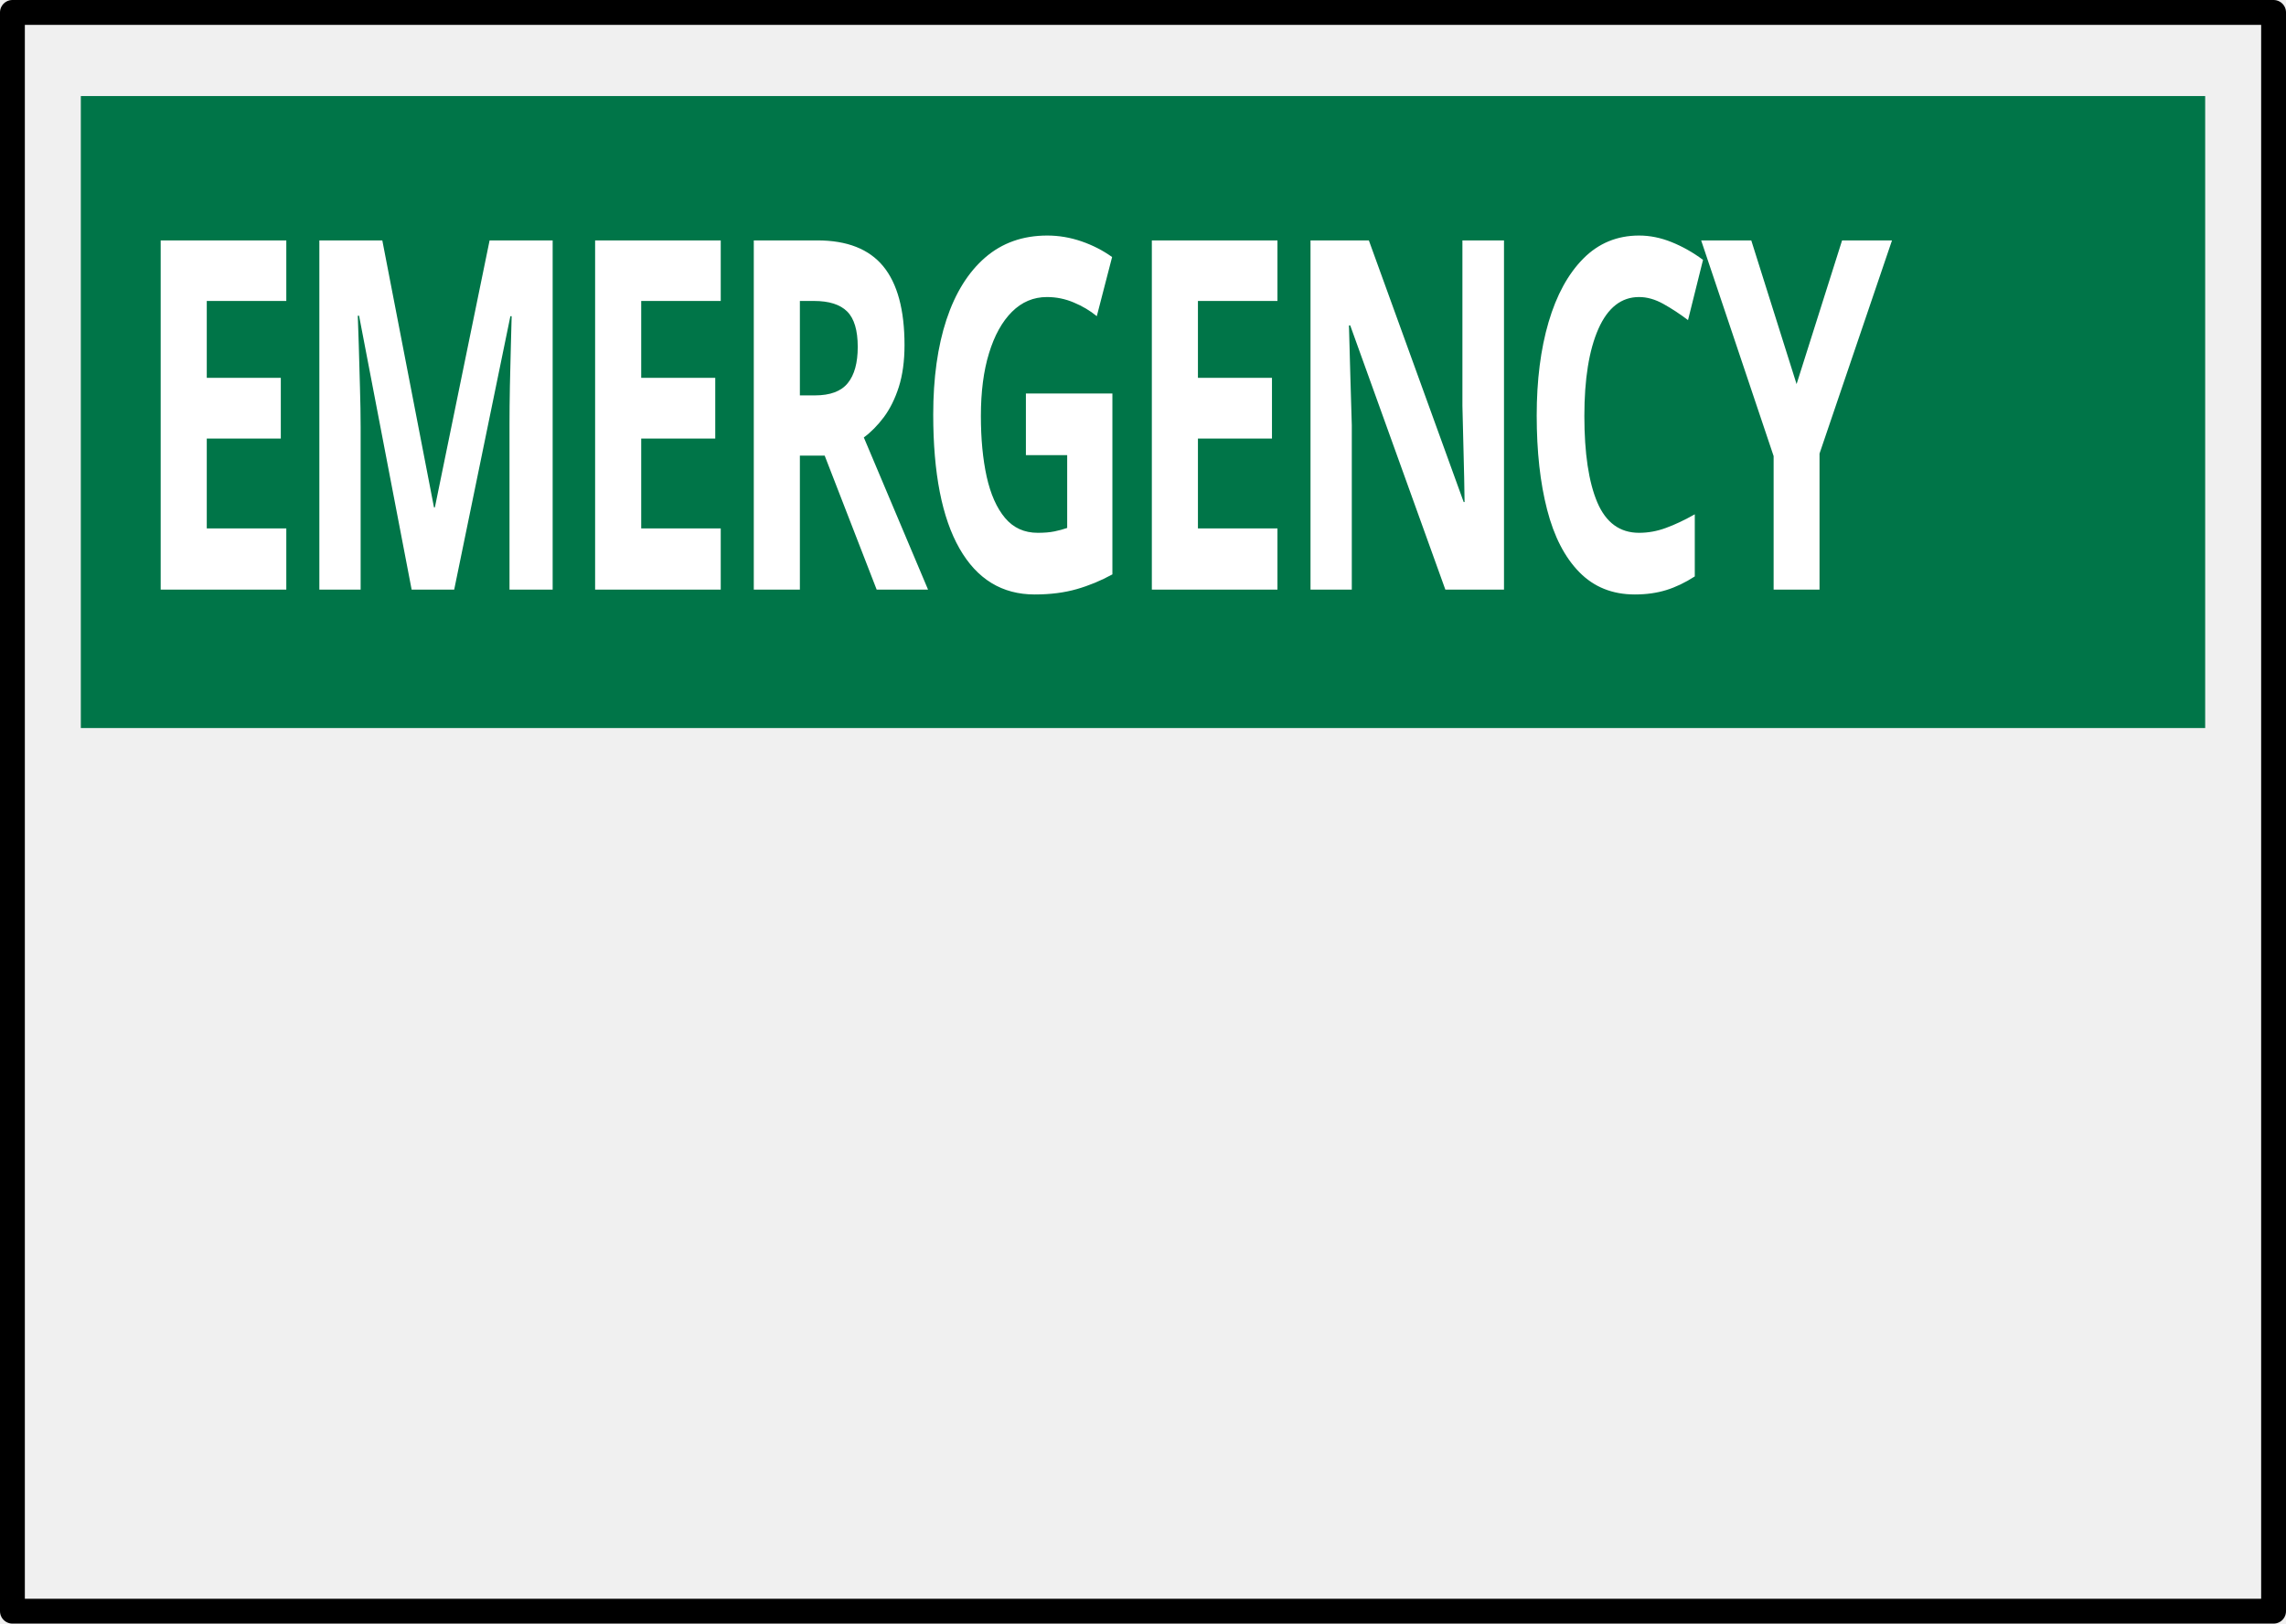
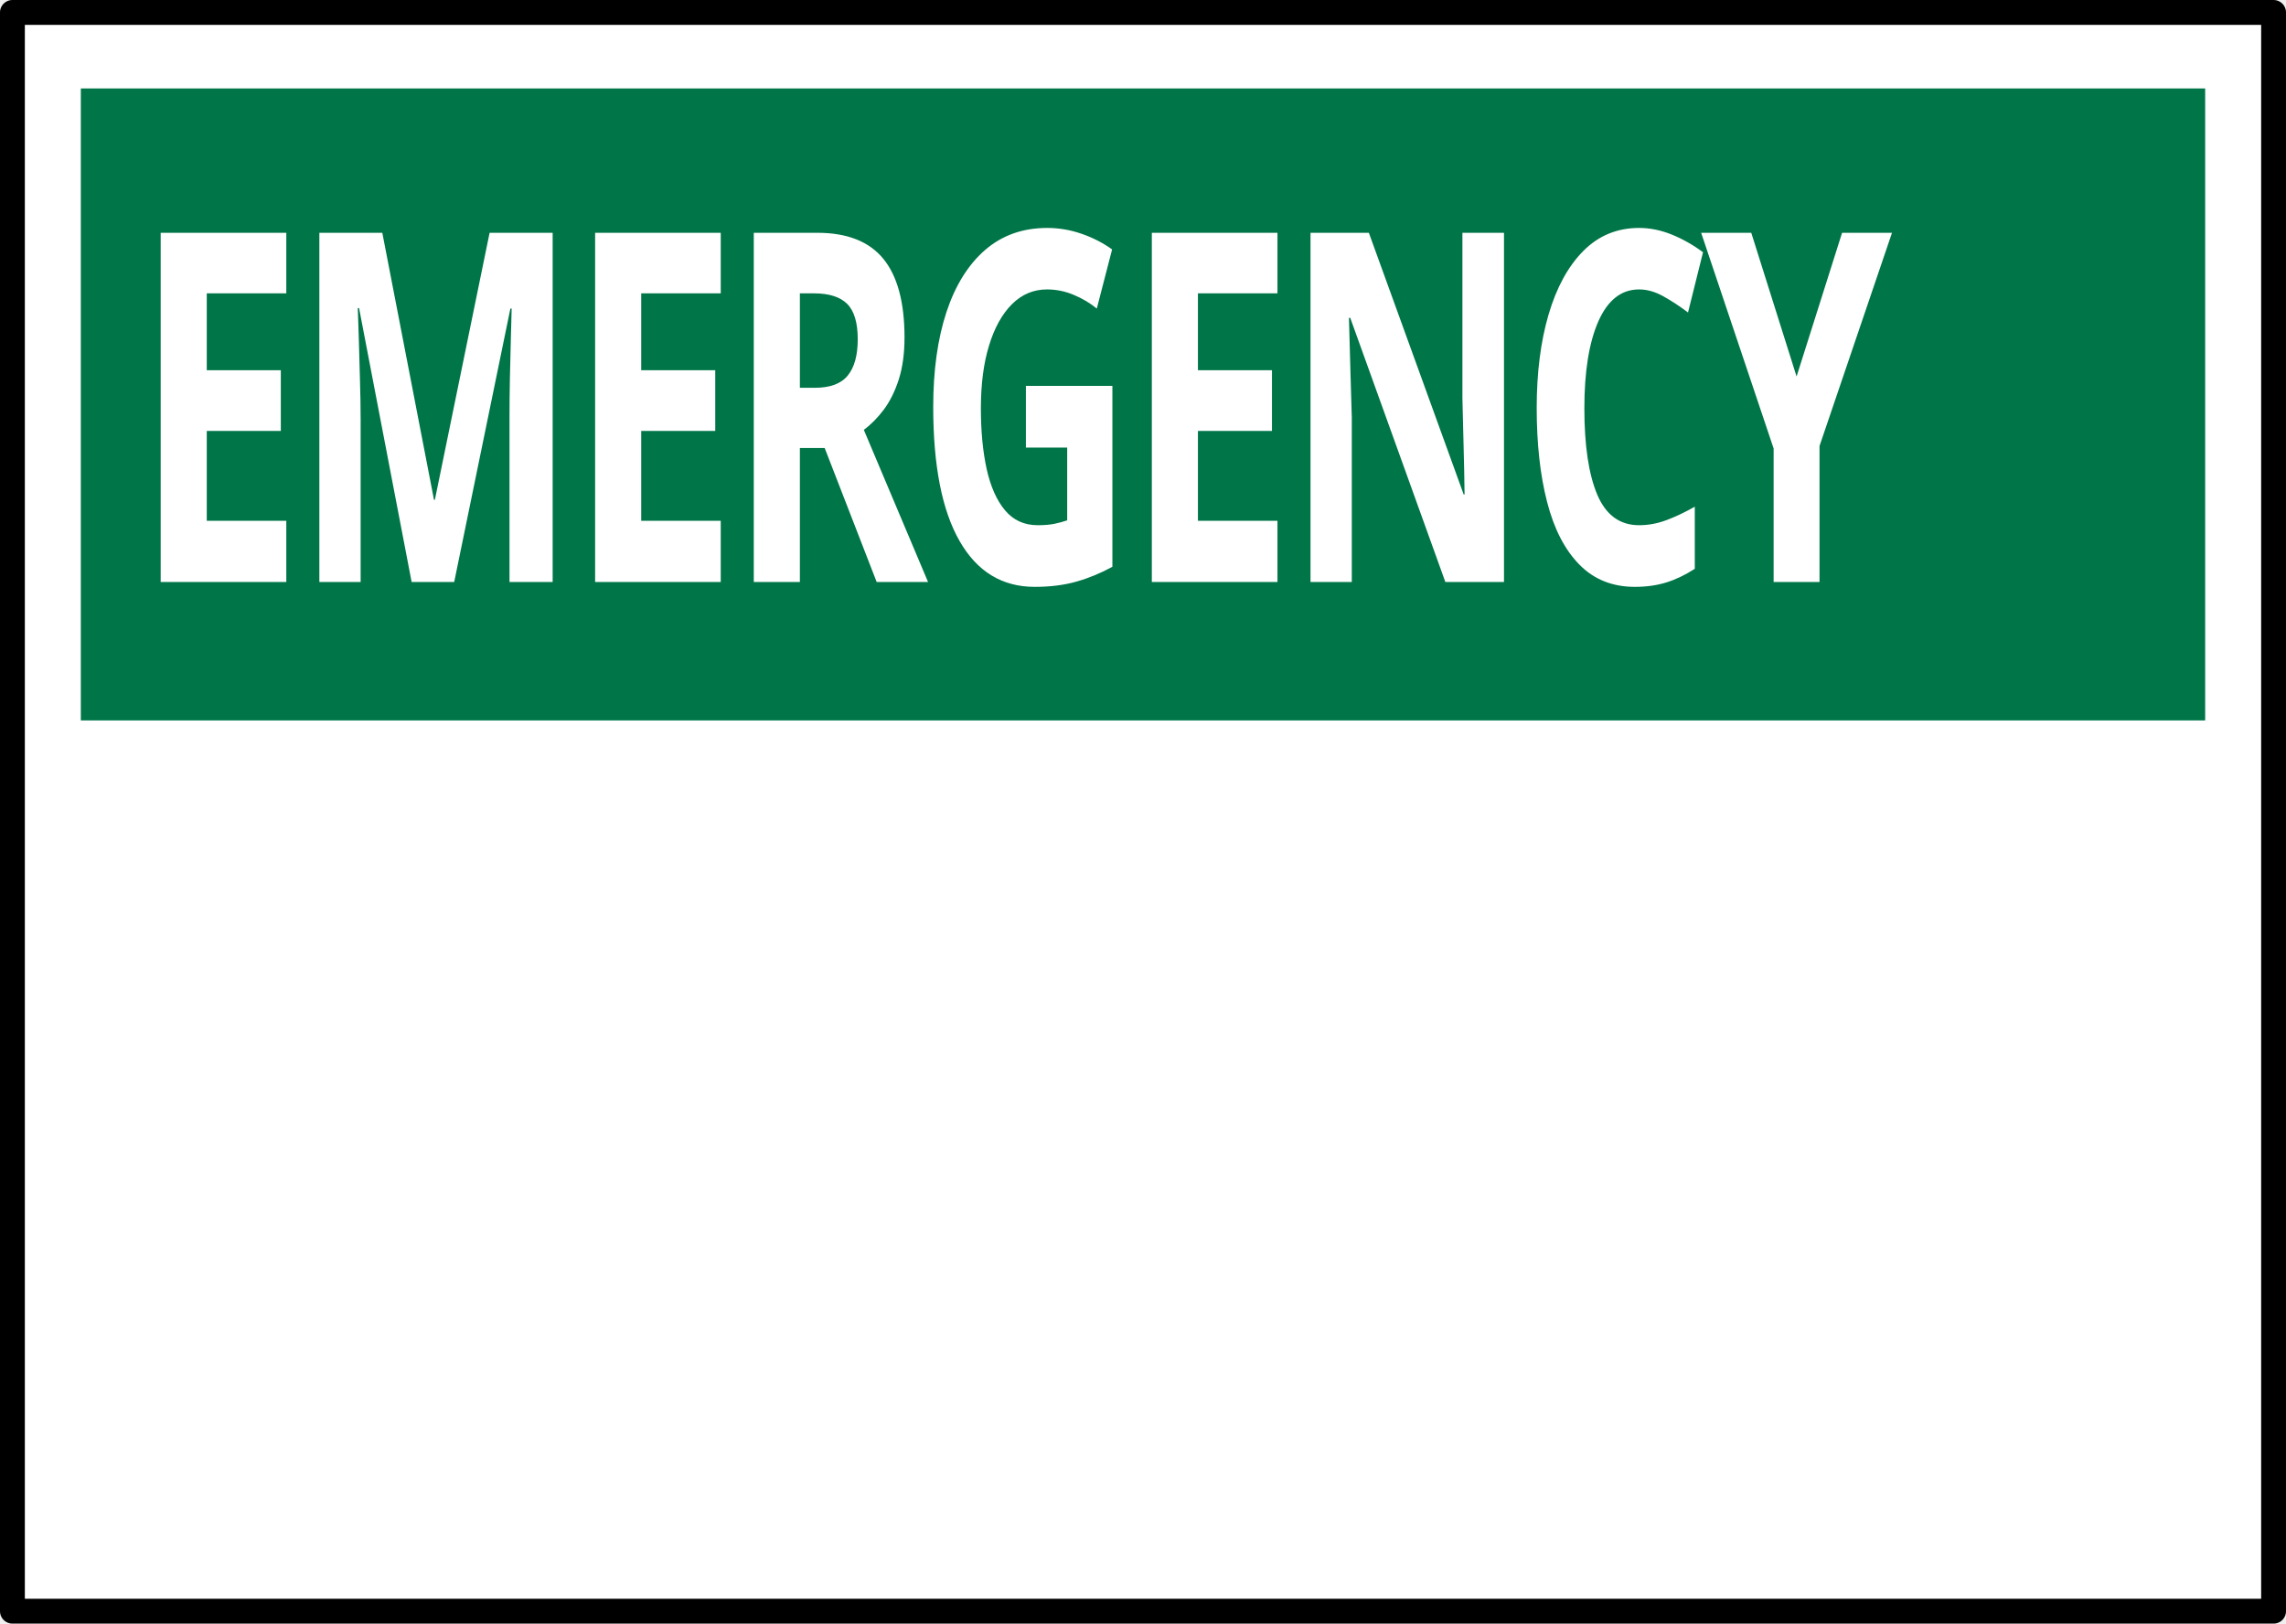
<svg xmlns="http://www.w3.org/2000/svg" id="svg3386" version="1.1" width="287.983" height="204.532" viewBox="0 0 287.983 204.532">
  <defs id="defs3390" />
-   <flowRoot xml:space="preserve" id="flowRoot4133" style="font-style:normal;font-weight:normal;font-size:40px;line-height:125%;font-family:sans-serif;letter-spacing:0px;word-spacing:0px;opacity:1;fill:#000000;fill-opacity:1;stroke:none;stroke-width:1px;stroke-linecap:butt;stroke-linejoin:miter;stroke-opacity:1" transform="translate(4.427505,4.436185)">
+   <flowRoot xml:space="preserve" id="flowRoot4133" style="font-style:normal;font-weight:normal;font-size:40px;line-height:125%;font-family:sans-serif;letter-spacing:0px;word-spacing:0px;opacity:1;fill:#000000;fill-opacity:1;stroke:none;stroke-width:1px;stroke-linecap:butt;stroke-linejoin:miter;stroke-opacity:1" transform="translate(4.427515,3.476979)">
    <flowRegion id="flowRegion4135">
      <rect id="rect4137" width="261.862" height="77.695" x="6.714" y="7.665" />
    </flowRegion>
    <flowPara id="flowPara4139" />
  </flowRoot>
-   <flowRoot xml:space="preserve" id="flowRoot4141" style="font-style:normal;font-weight:normal;font-size:40px;line-height:125%;font-family:sans-serif;letter-spacing:0px;word-spacing:0px;fill:#000000;fill-opacity:1;stroke:none;stroke-width:1px;stroke-linecap:butt;stroke-linejoin:miter;stroke-opacity:1" transform="translate(4.427505,4.436185)">
+   <flowRoot xml:space="preserve" id="flowRoot4141" style="font-style:normal;font-weight:normal;font-size:40px;line-height:125%;font-family:sans-serif;letter-spacing:0px;word-spacing:0px;fill:#000000;fill-opacity:1;stroke:none;stroke-width:1px;stroke-linecap:butt;stroke-linejoin:miter;stroke-opacity:1" transform="translate(4.427515,3.476979)">
    <flowRegion id="flowRegion4143">
      <rect id="rect4145" width="76.736" height="80.573" x="315.577" y="29.727" />
    </flowRegion>
    <flowPara id="flowPara4147" />
  </flowRoot>
-   <flowRoot xml:space="preserve" id="flowRoot4170" style="font-style:normal;font-weight:normal;font-size:40px;line-height:125%;font-family:sans-serif;letter-spacing:0px;word-spacing:0px;fill:#000000;fill-opacity:1;stroke:none;stroke-width:1px;stroke-linecap:butt;stroke-linejoin:miter;stroke-opacity:1" transform="translate(4.427505,4.436185)">
+   <flowRoot xml:space="preserve" id="flowRoot4170" style="font-style:normal;font-weight:normal;font-size:40px;line-height:125%;font-family:sans-serif;letter-spacing:0px;word-spacing:0px;fill:#000000;fill-opacity:1;stroke:none;stroke-width:1px;stroke-linecap:butt;stroke-linejoin:miter;stroke-opacity:1" transform="translate(4.427515,3.476979)">
    <flowRegion id="flowRegion4172">
      <rect id="rect4174" width="22.062" height="101.675" x="359.701" y="157.3" />
    </flowRegion>
    <flowPara id="flowPara4176" />
  </flowRoot>
-   <flowRoot xml:space="preserve" id="flowRoot4178" style="font-style:normal;font-weight:normal;font-size:40px;line-height:125%;font-family:sans-serif;text-align:center;letter-spacing:0px;word-spacing:0px;text-anchor:middle;fill:#000000;fill-opacity:1;stroke:none;stroke-width:1px;stroke-linecap:butt;stroke-linejoin:miter;stroke-opacity:1" transform="translate(1.5499,0.5993808)">
+   <rect style="opacity:1;fill:#ffffff;fill-opacity:1;stroke:#000000;stroke-width:3.13;stroke-linecap:butt;stroke-linejoin:round;stroke-miterlimit:4;stroke-dasharray:none;stroke-opacity:1" id="rect4210" width="284.853" height="201.402" x="1.565" y="1.565" />
+   <flowRoot xml:space="preserve" id="flowRoot4178" style="font-style:normal;font-weight:normal;font-size:40px;line-height:125%;font-family:sans-serif;text-align:center;letter-spacing:0px;word-spacing:0px;text-anchor:middle;fill:#000000;fill-opacity:1;stroke:none;stroke-width:1px;stroke-linecap:butt;stroke-linejoin:miter;stroke-opacity:1" transform="translate(1.54991,-0.3598256)">
    <flowRegion id="flowRegion4180">
      <rect id="rect4182" width="259.944" height="195.677" x="12.47" y="92.075" style="text-align:center;text-anchor:middle" />
    </flowRegion>
    <flowPara id="flowPara4184" style="font-style:normal;font-variant:normal;font-weight:bold;font-stretch:normal;line-height:124%;font-family:sans-serif;-inkscape-font-specification:'sans-serif Bold';letter-spacing:0.8px;word-spacing:-0.04px;fill:#000000;fill-opacity:1">POWER SHUT OFF</flowPara>
  </flowRoot>
-   <rect style="opacity:1;fill:#007548;fill-opacity:1;stroke:none;stroke-width:9.715;stroke-linecap:butt;stroke-linejoin:round;stroke-miterlimit:4;stroke-dasharray:none;stroke-opacity:1" id="rect4190" width="267.617" height="79.614" x="10.183" y="12.101" />
-   <text xml:space="preserve" style="font-style:normal;font-weight:normal;font-size:48.717px;line-height:6%;font-family:sans-serif;letter-spacing:0px;word-spacing:0px;fill:#000000;fill-opacity:1;stroke:none;stroke-width:1px;stroke-linecap:butt;stroke-linejoin:miter;stroke-opacity:1" x="21.212" y="58.728" id="text4149-0" transform="scale(0.7906625,1.264762)">
-     <tspan id="tspan4151-0" x="21.212" y="58.728" style="font-style:normal;font-variant:normal;font-weight:bold;font-stretch:normal;font-size:48.717px;line-height:6%;font-family:sans-serif;-inkscape-font-specification:'sans-serif Bold';letter-spacing:-2.002px;word-spacing:2.777px;fill:#ffffff;fill-opacity:1" dy="0">EMERGENCY</tspan>
+   <rect style="opacity:1;fill:#007548;fill-opacity:1;stroke:none;stroke-width:9.715;stroke-linecap:butt;stroke-linejoin:round;stroke-miterlimit:4;stroke-dasharray:none;stroke-opacity:1" id="rect4190" width="267.617" height="79.614" x="10.183" y="11.142" />
+   <text xml:space="preserve" style="font-style:normal;font-weight:normal;font-size:48.717px;line-height:6%;font-family:sans-serif;letter-spacing:0px;word-spacing:0px;fill:#000000;fill-opacity:1;stroke:none;stroke-width:1px;stroke-linecap:butt;stroke-linejoin:miter;stroke-opacity:1" x="21.212" y="57.969" id="text4149-0" transform="scale(0.7906625,1.264762)">
+     <tspan id="tspan4151-0" x="21.212" y="57.969" style="font-style:normal;font-variant:normal;font-weight:bold;font-stretch:normal;font-size:48.717px;line-height:6%;font-family:sans-serif;-inkscape-font-specification:'sans-serif Bold';letter-spacing:-2.002px;word-spacing:2.777px;fill:#ffffff;fill-opacity:1" dy="0">EMERGENCY</tspan>
  </text>
-   <rect style="opacity:1;fill:#007548;fill-opacity:0;stroke:#000000;stroke-width:3.13;stroke-linecap:butt;stroke-linejoin:round;stroke-miterlimit:4;stroke-dasharray:none;stroke-opacity:1" id="rect4210" width="284.853" height="201.402" x="1.565" y="1.565" />
</svg>
